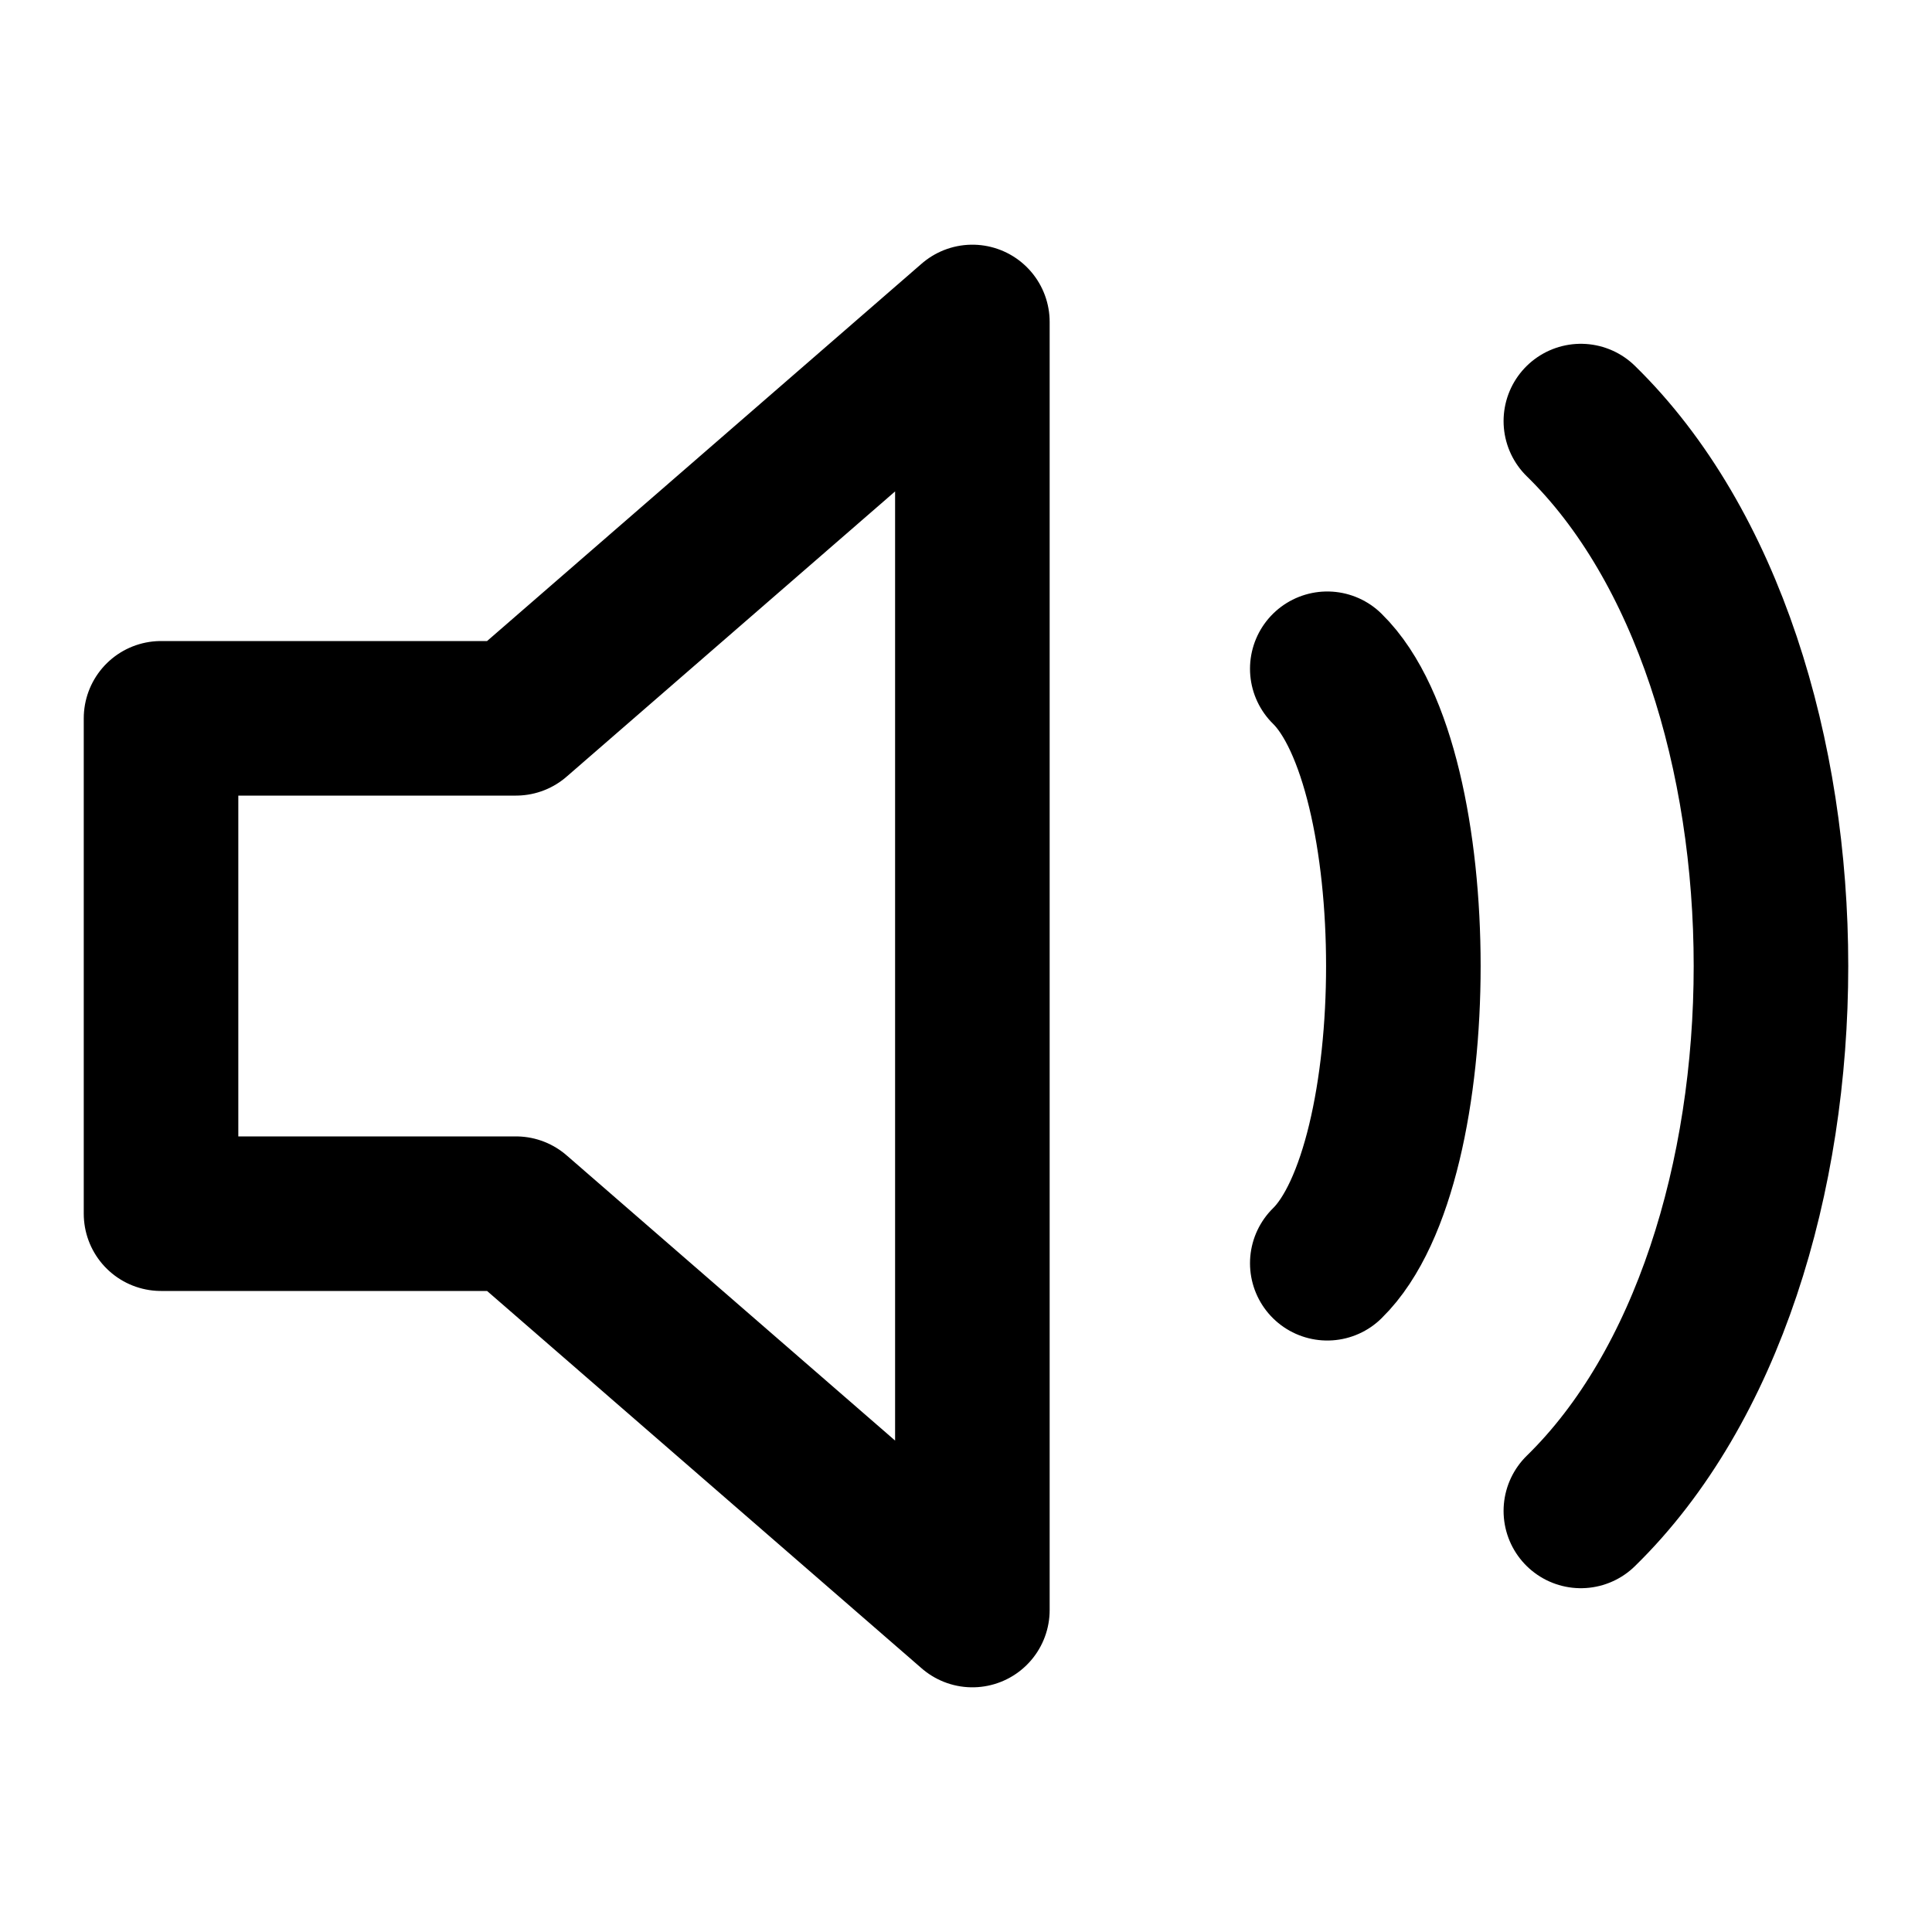
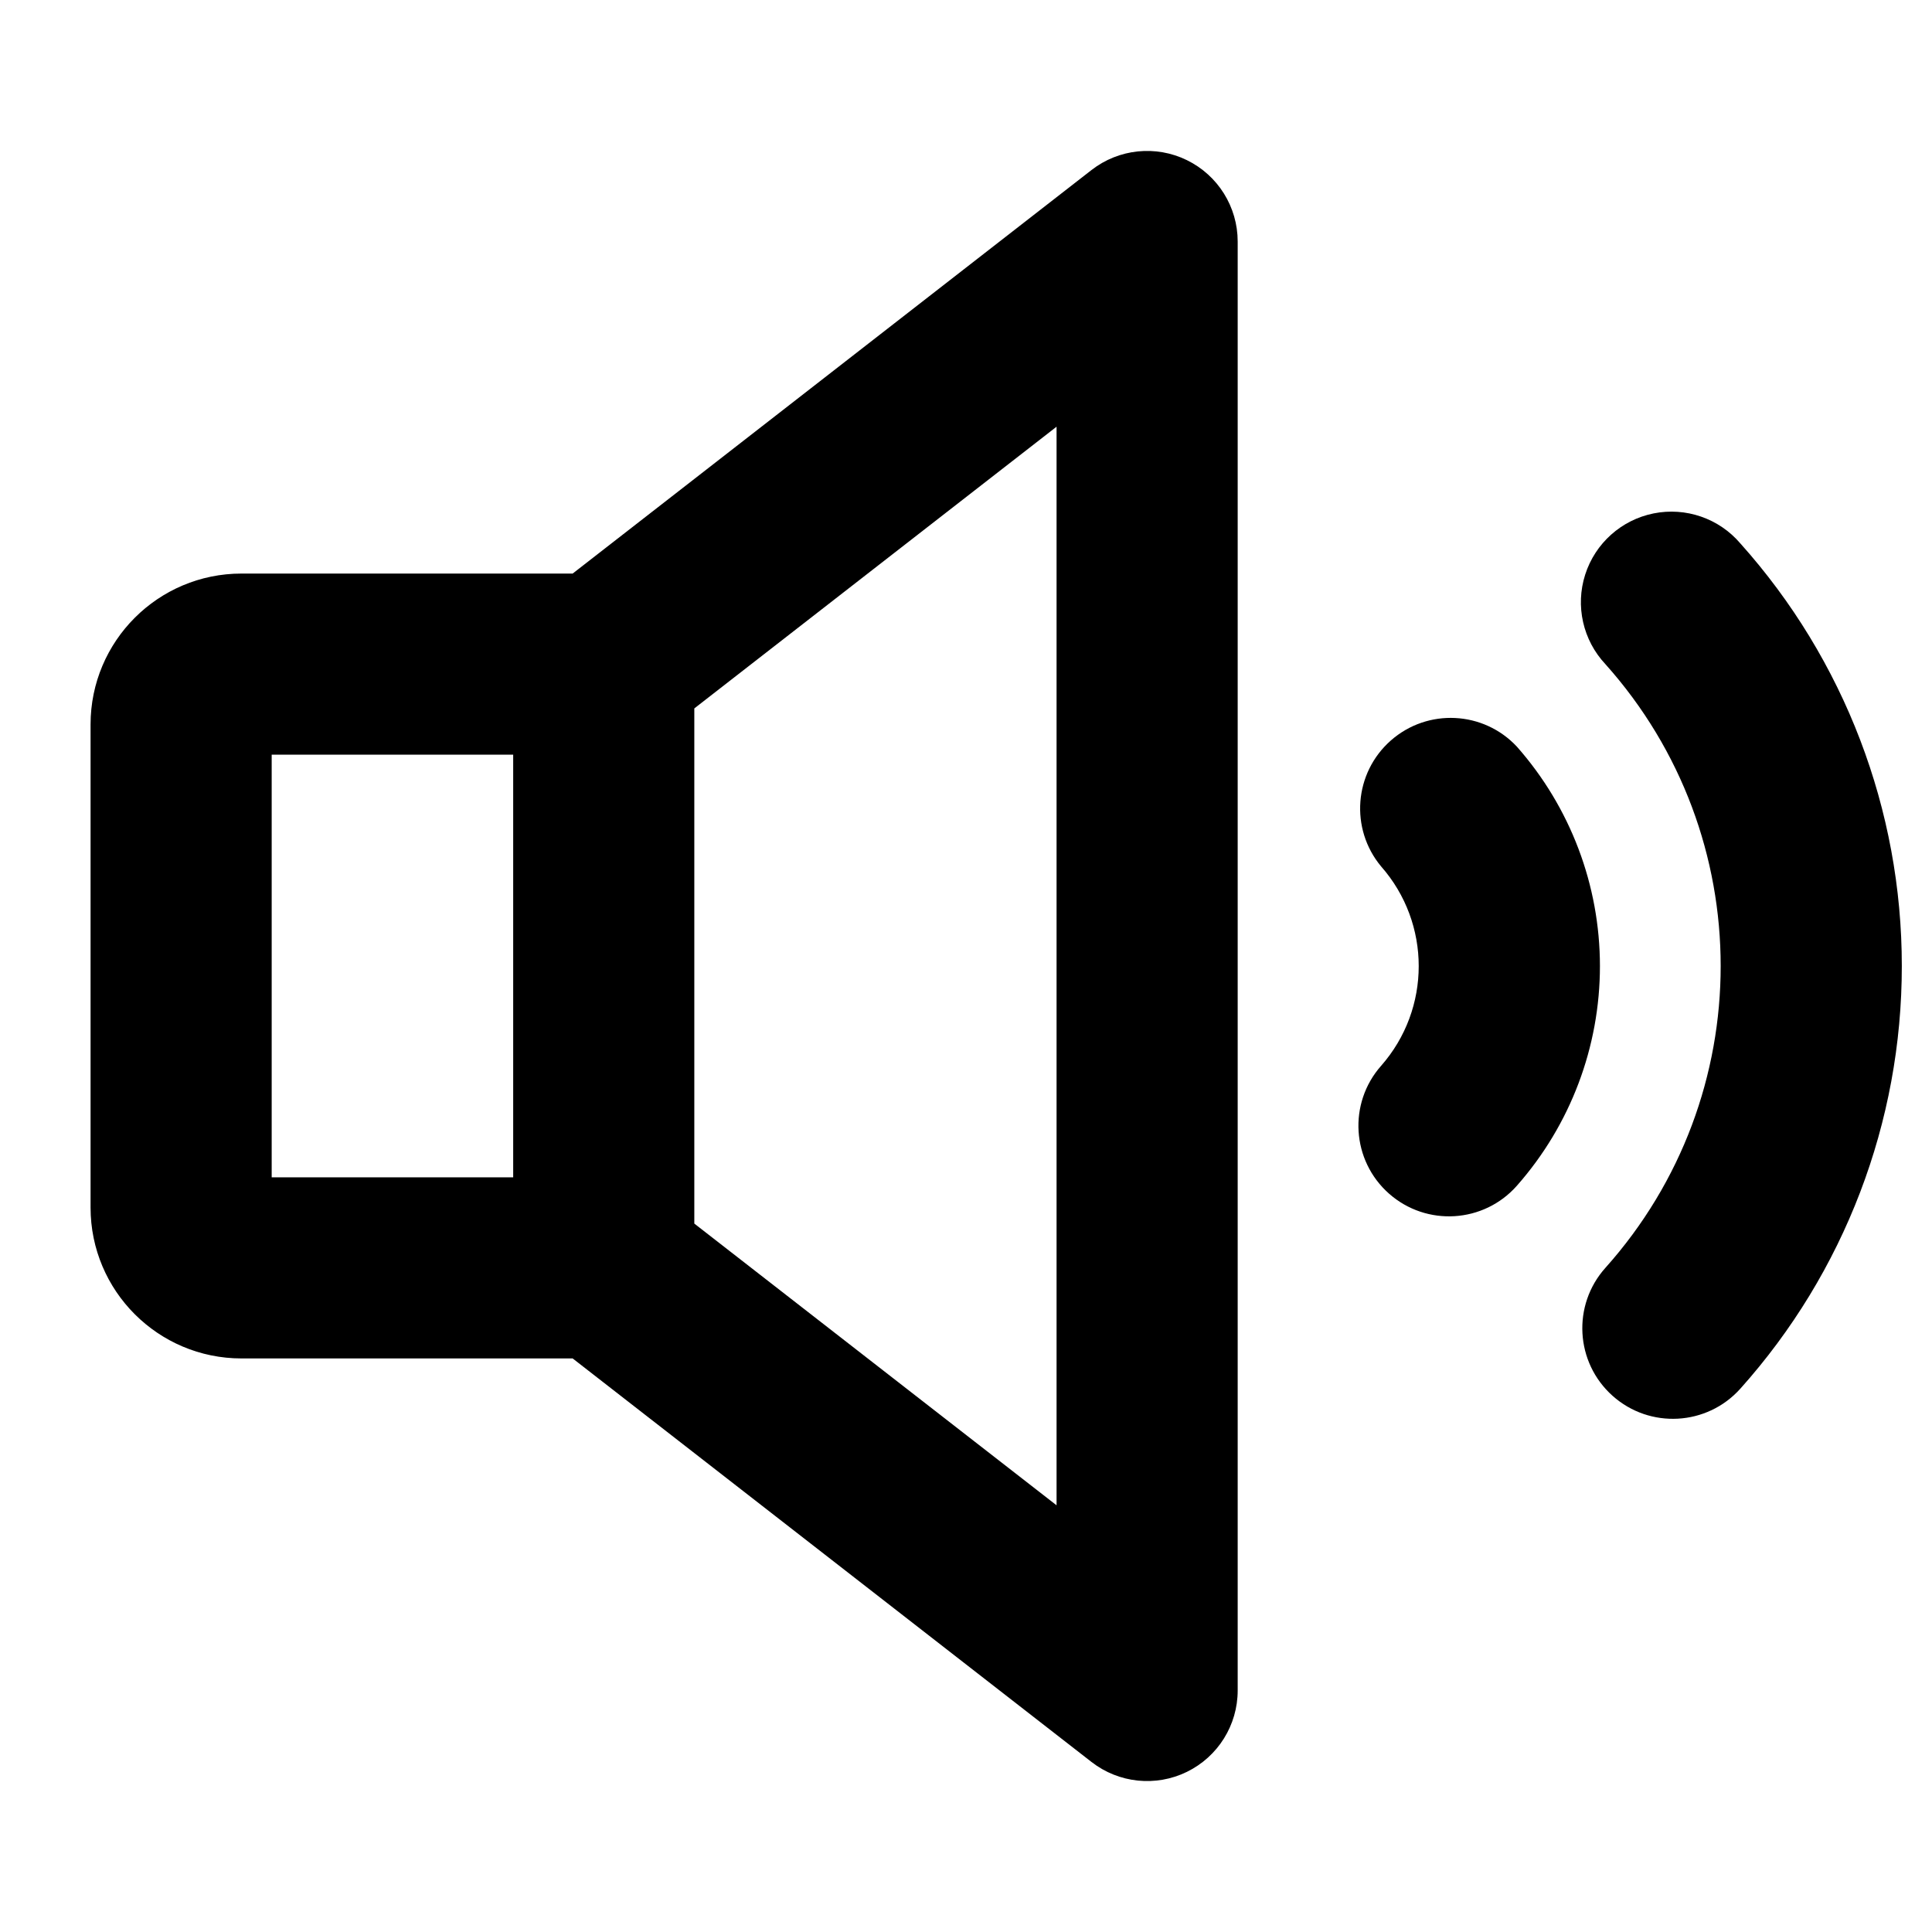
- <svg xmlns="http://www.w3.org/2000/svg" viewBox="0 0 20 20" fill="none">
-   <g id="Icon">
-     <path id="Vector" d="M13.74 6.923C14.79 7.949 14.79 12.051 13.74 13.077M16.365 4.359C18.989 6.923 18.989 13.077 16.365 15.641M1.667 7.436H5.341L10.066 3.333V16.667L5.341 12.564H1.667V7.436Z" stroke-width="1.6" stroke-linecap="round" stroke-linejoin="round" stroke="currentColor" />
-   </g>
+ <svg xmlns="http://www.w3.org/2000/svg" viewBox="0 0 256 256" fill="currentColor">
+   <path d="M157.27,21.22a12,12,0,0,0-12.64,1.31L75.88,76H32A20,20,0,0,0,12,96v64a20,20,0,0,0,20,20H75.88l68.75,53.47A12,12,0,0,0,164,224V32A12,12,0,0,0,157.27,21.22ZM36,100H68v56H36Zm104,99.46L92,162.13V93.87l48-37.33ZM212,128a44,44,0,0,1-11,29.11,12,12,0,1,1-18-15.88,20,20,0,0,0,0-26.43,12,12,0,0,1,18-15.86A43.94,43.94,0,0,1,212,128Zm40,0a83.87,83.87,0,0,1-21.39,56,12,12,0,0,1-17.89-16,60,60,0,0,0,0-80,12,12,0,1,1,17.88-16A83.87,83.87,0,0,1,252,128Z" />
</svg>
